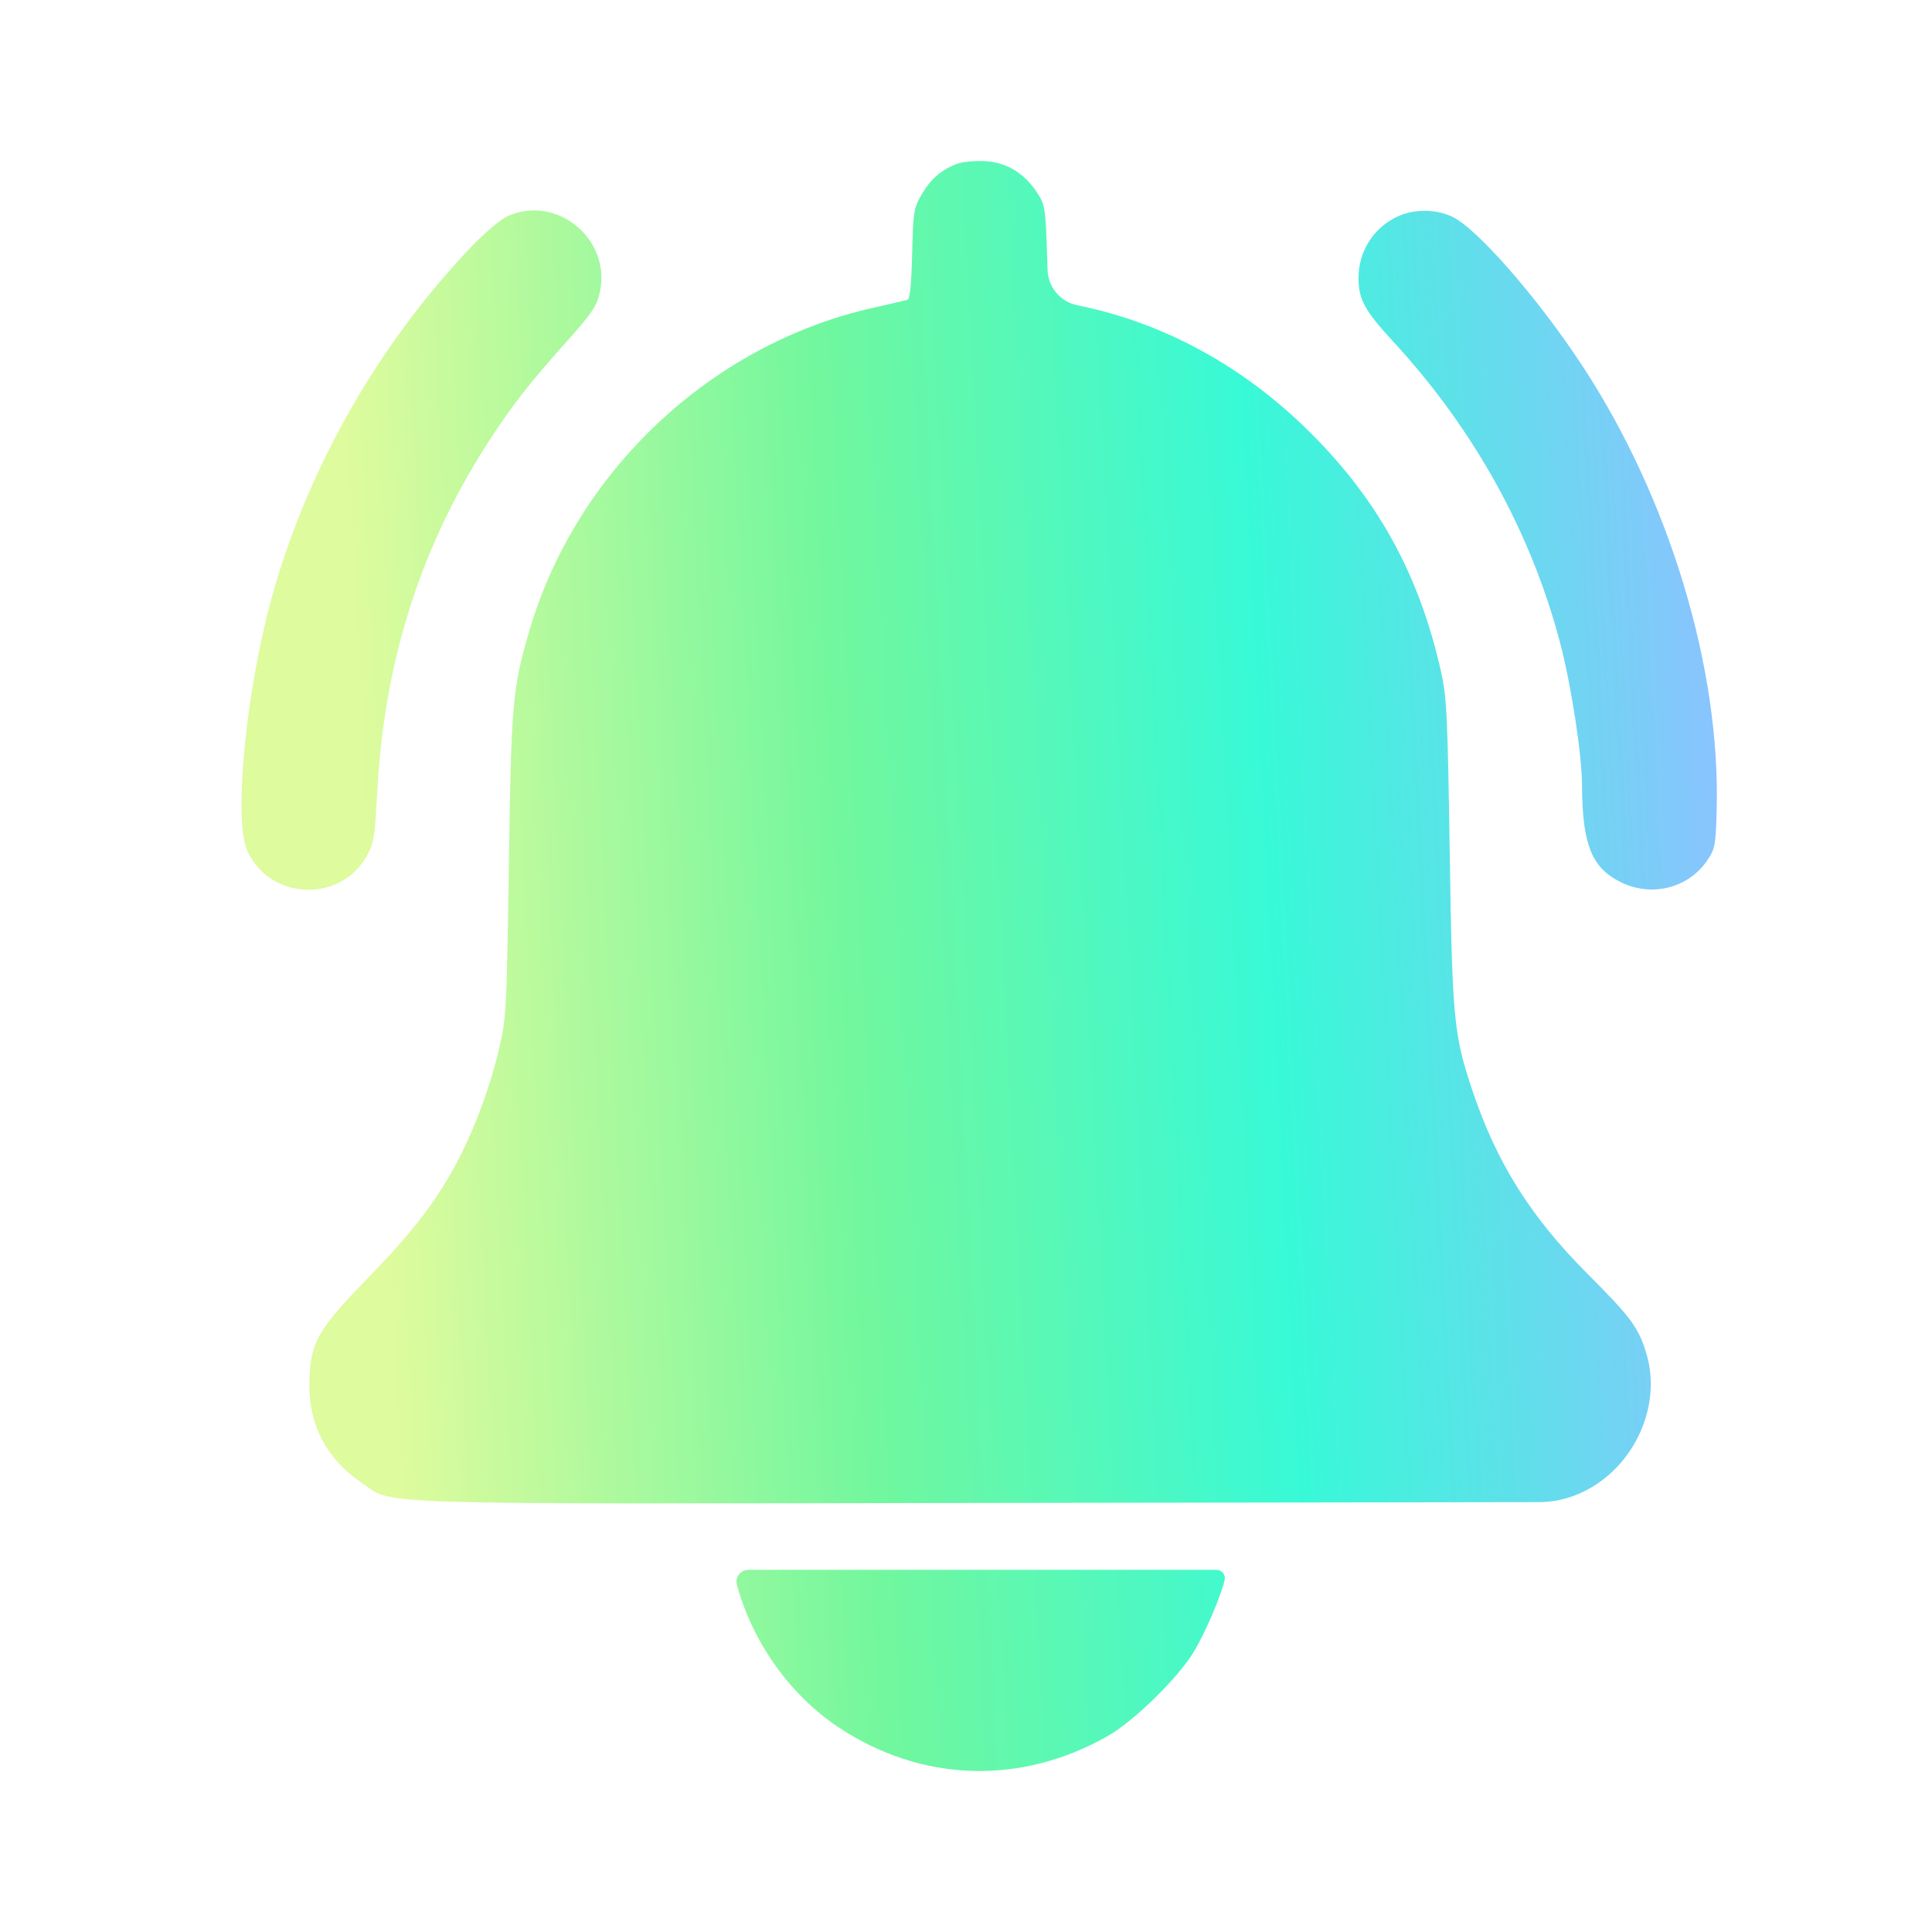
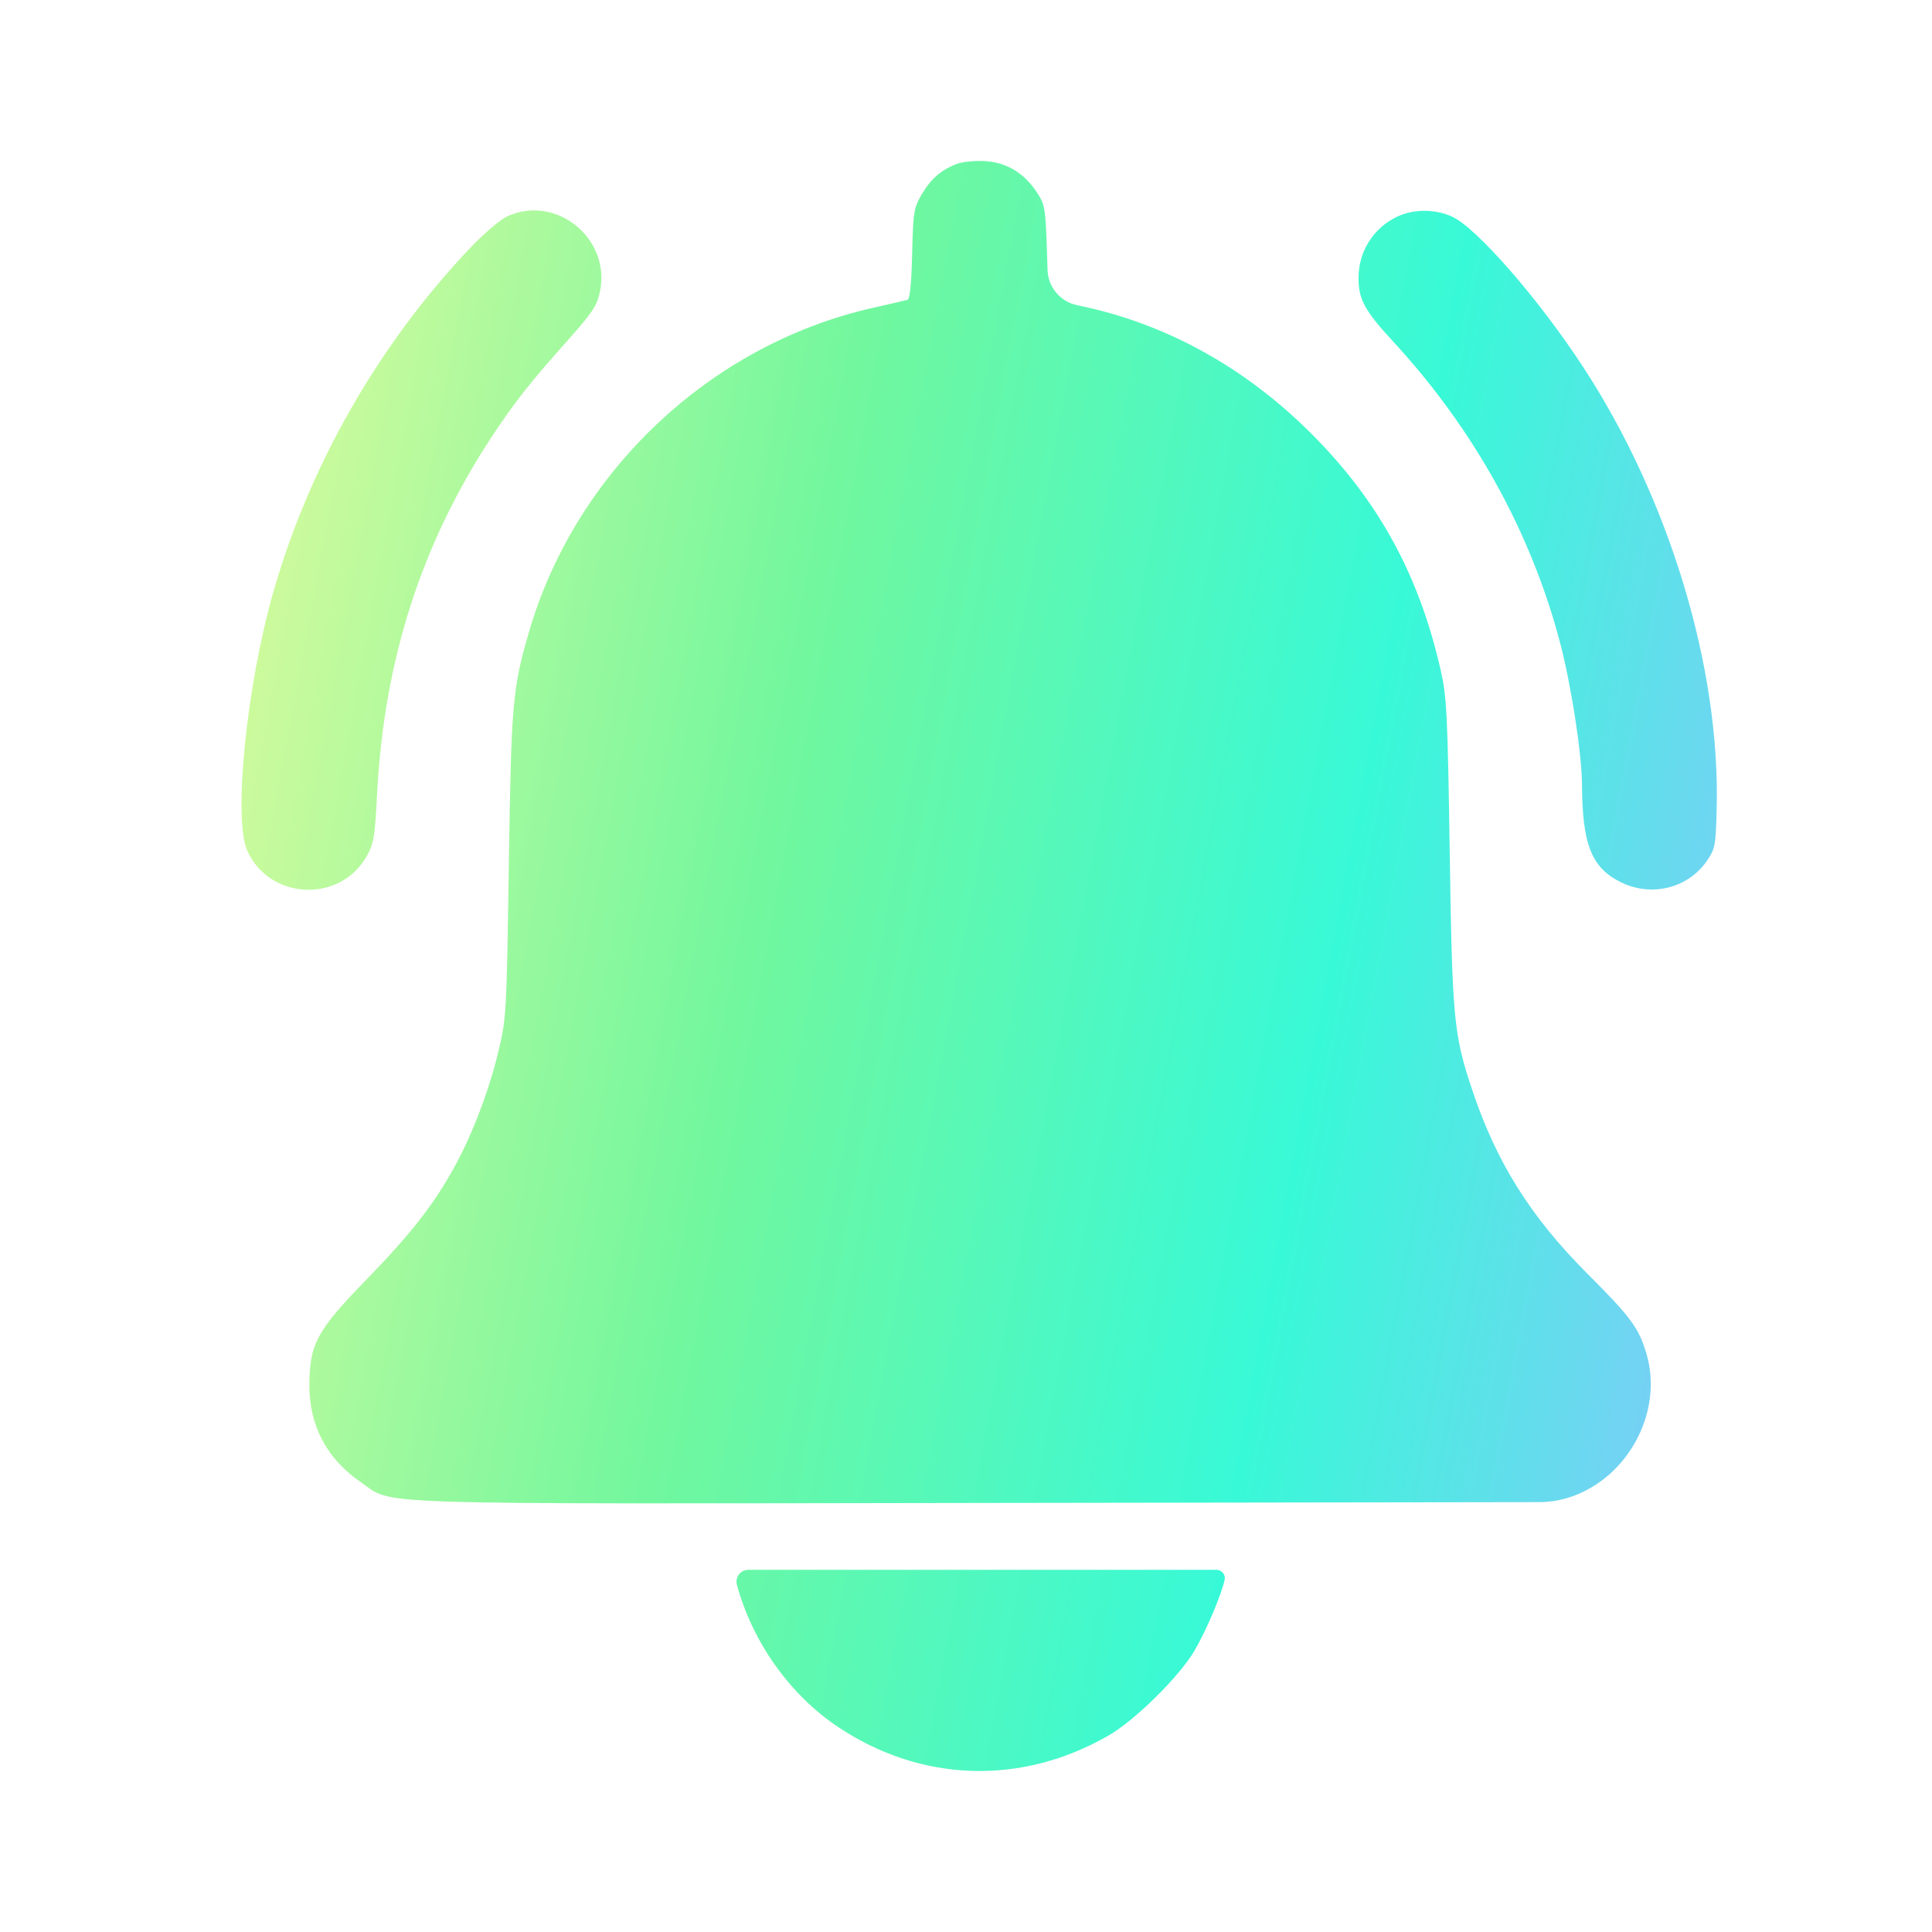
<svg xmlns="http://www.w3.org/2000/svg" width="24" height="24" viewBox="0 0 24 24" fill="none">
-   <path fill-rule="evenodd" clip-rule="evenodd" d="M11.892 2.034C11.696 2.107 11.565 2.219 11.452 2.411C11.351 2.584 11.344 2.626 11.331 3.154C11.322 3.534 11.303 3.717 11.272 3.725C11.248 3.732 11.051 3.777 10.836 3.826C8.823 4.282 7.149 5.862 6.571 7.851C6.366 8.559 6.351 8.727 6.321 10.745C6.293 12.598 6.29 12.65 6.192 13.06C6.077 13.54 5.872 14.08 5.655 14.478C5.395 14.955 5.109 15.322 4.56 15.887C3.937 16.527 3.849 16.689 3.843 17.194C3.838 17.705 4.058 18.123 4.486 18.415C4.902 18.699 4.376 18.682 12.266 18.67L19.116 18.66C19.276 18.66 19.434 18.629 19.583 18.569V18.569C20.261 18.296 20.654 17.509 20.455 16.825C20.36 16.498 20.264 16.367 19.721 15.824C19.011 15.113 18.588 14.438 18.288 13.538C18.058 12.851 18.04 12.657 18.009 10.588C17.983 8.868 17.972 8.659 17.898 8.33C17.63 7.146 17.127 6.224 16.291 5.388C15.46 4.556 14.465 4.01 13.383 3.792V3.792C13.174 3.75 13.02 3.569 13.013 3.355L13.006 3.134C12.987 2.577 12.981 2.541 12.878 2.386C12.719 2.146 12.499 2.015 12.23 2.001C12.109 1.995 11.956 2.01 11.892 2.034ZM6.302 2.687C6.214 2.727 6.008 2.903 5.83 3.091C4.698 4.288 3.844 5.784 3.395 7.355C3.061 8.523 2.895 10.179 3.072 10.569C3.352 11.186 4.232 11.221 4.559 10.629C4.643 10.478 4.658 10.385 4.685 9.852C4.771 8.199 5.236 6.752 6.109 5.425C6.39 4.998 6.59 4.745 7.07 4.208C7.357 3.885 7.416 3.797 7.452 3.627C7.594 2.967 6.911 2.409 6.302 2.687ZM17.364 2.688C17.063 2.827 16.876 3.121 16.876 3.454C16.876 3.719 16.951 3.857 17.305 4.241C18.312 5.333 19.021 6.615 19.383 7.996C19.52 8.522 19.65 9.366 19.652 9.748C19.656 10.49 19.77 10.778 20.132 10.958C20.511 11.147 20.966 11.036 21.201 10.698C21.306 10.545 21.313 10.511 21.325 10.056C21.373 8.296 20.736 6.191 19.66 4.549C19.107 3.705 18.341 2.828 18.036 2.69C17.829 2.596 17.565 2.595 17.364 2.688ZM9.154 19.686C9.347 20.398 9.812 21.053 10.409 21.452C11.441 22.142 12.684 22.183 13.768 21.561C14.095 21.374 14.647 20.83 14.836 20.509C14.981 20.264 15.17 19.819 15.213 19.626V19.626C15.227 19.561 15.178 19.501 15.112 19.501H12.172H9.296C9.199 19.501 9.129 19.593 9.154 19.686V19.686Z" fill="url(#paint0_linear)" />
+   <path fill-rule="evenodd" clip-rule="evenodd" d="M11.892 2.034C11.696 2.107 11.565 2.219 11.452 2.411C11.351 2.584 11.344 2.626 11.331 3.154C11.322 3.534 11.303 3.717 11.272 3.725C11.248 3.732 11.051 3.777 10.836 3.826C8.823 4.282 7.149 5.862 6.571 7.851C6.366 8.559 6.351 8.727 6.321 10.745C6.293 12.598 6.29 12.65 6.192 13.06C6.077 13.54 5.872 14.08 5.655 14.478C5.395 14.955 5.109 15.322 4.56 15.887C3.937 16.527 3.849 16.689 3.843 17.194C3.838 17.705 4.058 18.123 4.486 18.415C4.902 18.699 4.376 18.682 12.266 18.67L19.116 18.66C19.276 18.66 19.434 18.629 19.583 18.569C20.261 18.296 20.654 17.509 20.455 16.825C20.36 16.498 20.264 16.367 19.721 15.824C19.011 15.113 18.588 14.438 18.288 13.538C18.058 12.851 18.04 12.657 18.009 10.588C17.983 8.868 17.972 8.659 17.898 8.33C17.63 7.146 17.127 6.224 16.291 5.388C15.46 4.556 14.465 4.01 13.383 3.792C13.174 3.75 13.02 3.569 13.013 3.355L13.006 3.134C12.987 2.577 12.981 2.541 12.878 2.386C12.719 2.146 12.499 2.015 12.23 2.001C12.109 1.995 11.956 2.01 11.892 2.034ZM6.302 2.687C6.214 2.727 6.008 2.903 5.83 3.091C4.698 4.288 3.844 5.784 3.395 7.355C3.061 8.523 2.895 10.179 3.072 10.569C3.352 11.186 4.232 11.221 4.559 10.629C4.643 10.478 4.658 10.385 4.685 9.852C4.771 8.199 5.236 6.752 6.109 5.425C6.39 4.998 6.59 4.745 7.07 4.208C7.357 3.885 7.416 3.797 7.452 3.627C7.594 2.967 6.911 2.409 6.302 2.687ZM17.364 2.688C17.063 2.827 16.876 3.121 16.876 3.454C16.876 3.719 16.951 3.857 17.305 4.241C18.312 5.333 19.021 6.615 19.383 7.996C19.52 8.522 19.65 9.366 19.652 9.748C19.656 10.49 19.77 10.778 20.132 10.958C20.511 11.147 20.966 11.036 21.201 10.698C21.306 10.545 21.313 10.511 21.325 10.056C21.373 8.296 20.736 6.191 19.66 4.549C19.107 3.705 18.341 2.828 18.036 2.69C17.829 2.596 17.565 2.595 17.364 2.688ZM9.154 19.686C9.347 20.398 9.812 21.053 10.409 21.452C11.441 22.142 12.684 22.183 13.768 21.561C14.095 21.374 14.647 20.83 14.836 20.509C14.981 20.264 15.17 19.819 15.213 19.626C15.227 19.561 15.178 19.501 15.112 19.501H12.172H9.296C9.199 19.501 9.129 19.593 9.154 19.686Z" fill="url(#paint0_linear)" />
  <defs>
-     <linearGradient id="paint0_linear" x1="3.985" y1="-0.581" x2="20.736" y2="-1.45" gradientUnits="userSpaceOnUse">
+     <linearGradient id="paint0_linear" x1="4.591" y1="-6.58" x2="25.895" y2="-2.629" gradientUnits="userSpaceOnUse">
      <stop stop-color="#DEFB9D" />
-       <stop offset="0.353" stop-color="#71F79E" />
-       <stop offset="0.667" stop-color="#38F9D7" />
+       <stop offset="0.37" stop-color="#71F79E" />
+       <stop offset="0.7" stop-color="#38F9D7" />
      <stop offset="1" stop-color="#89C4FE" />
    </linearGradient>
  </defs>
</svg>
